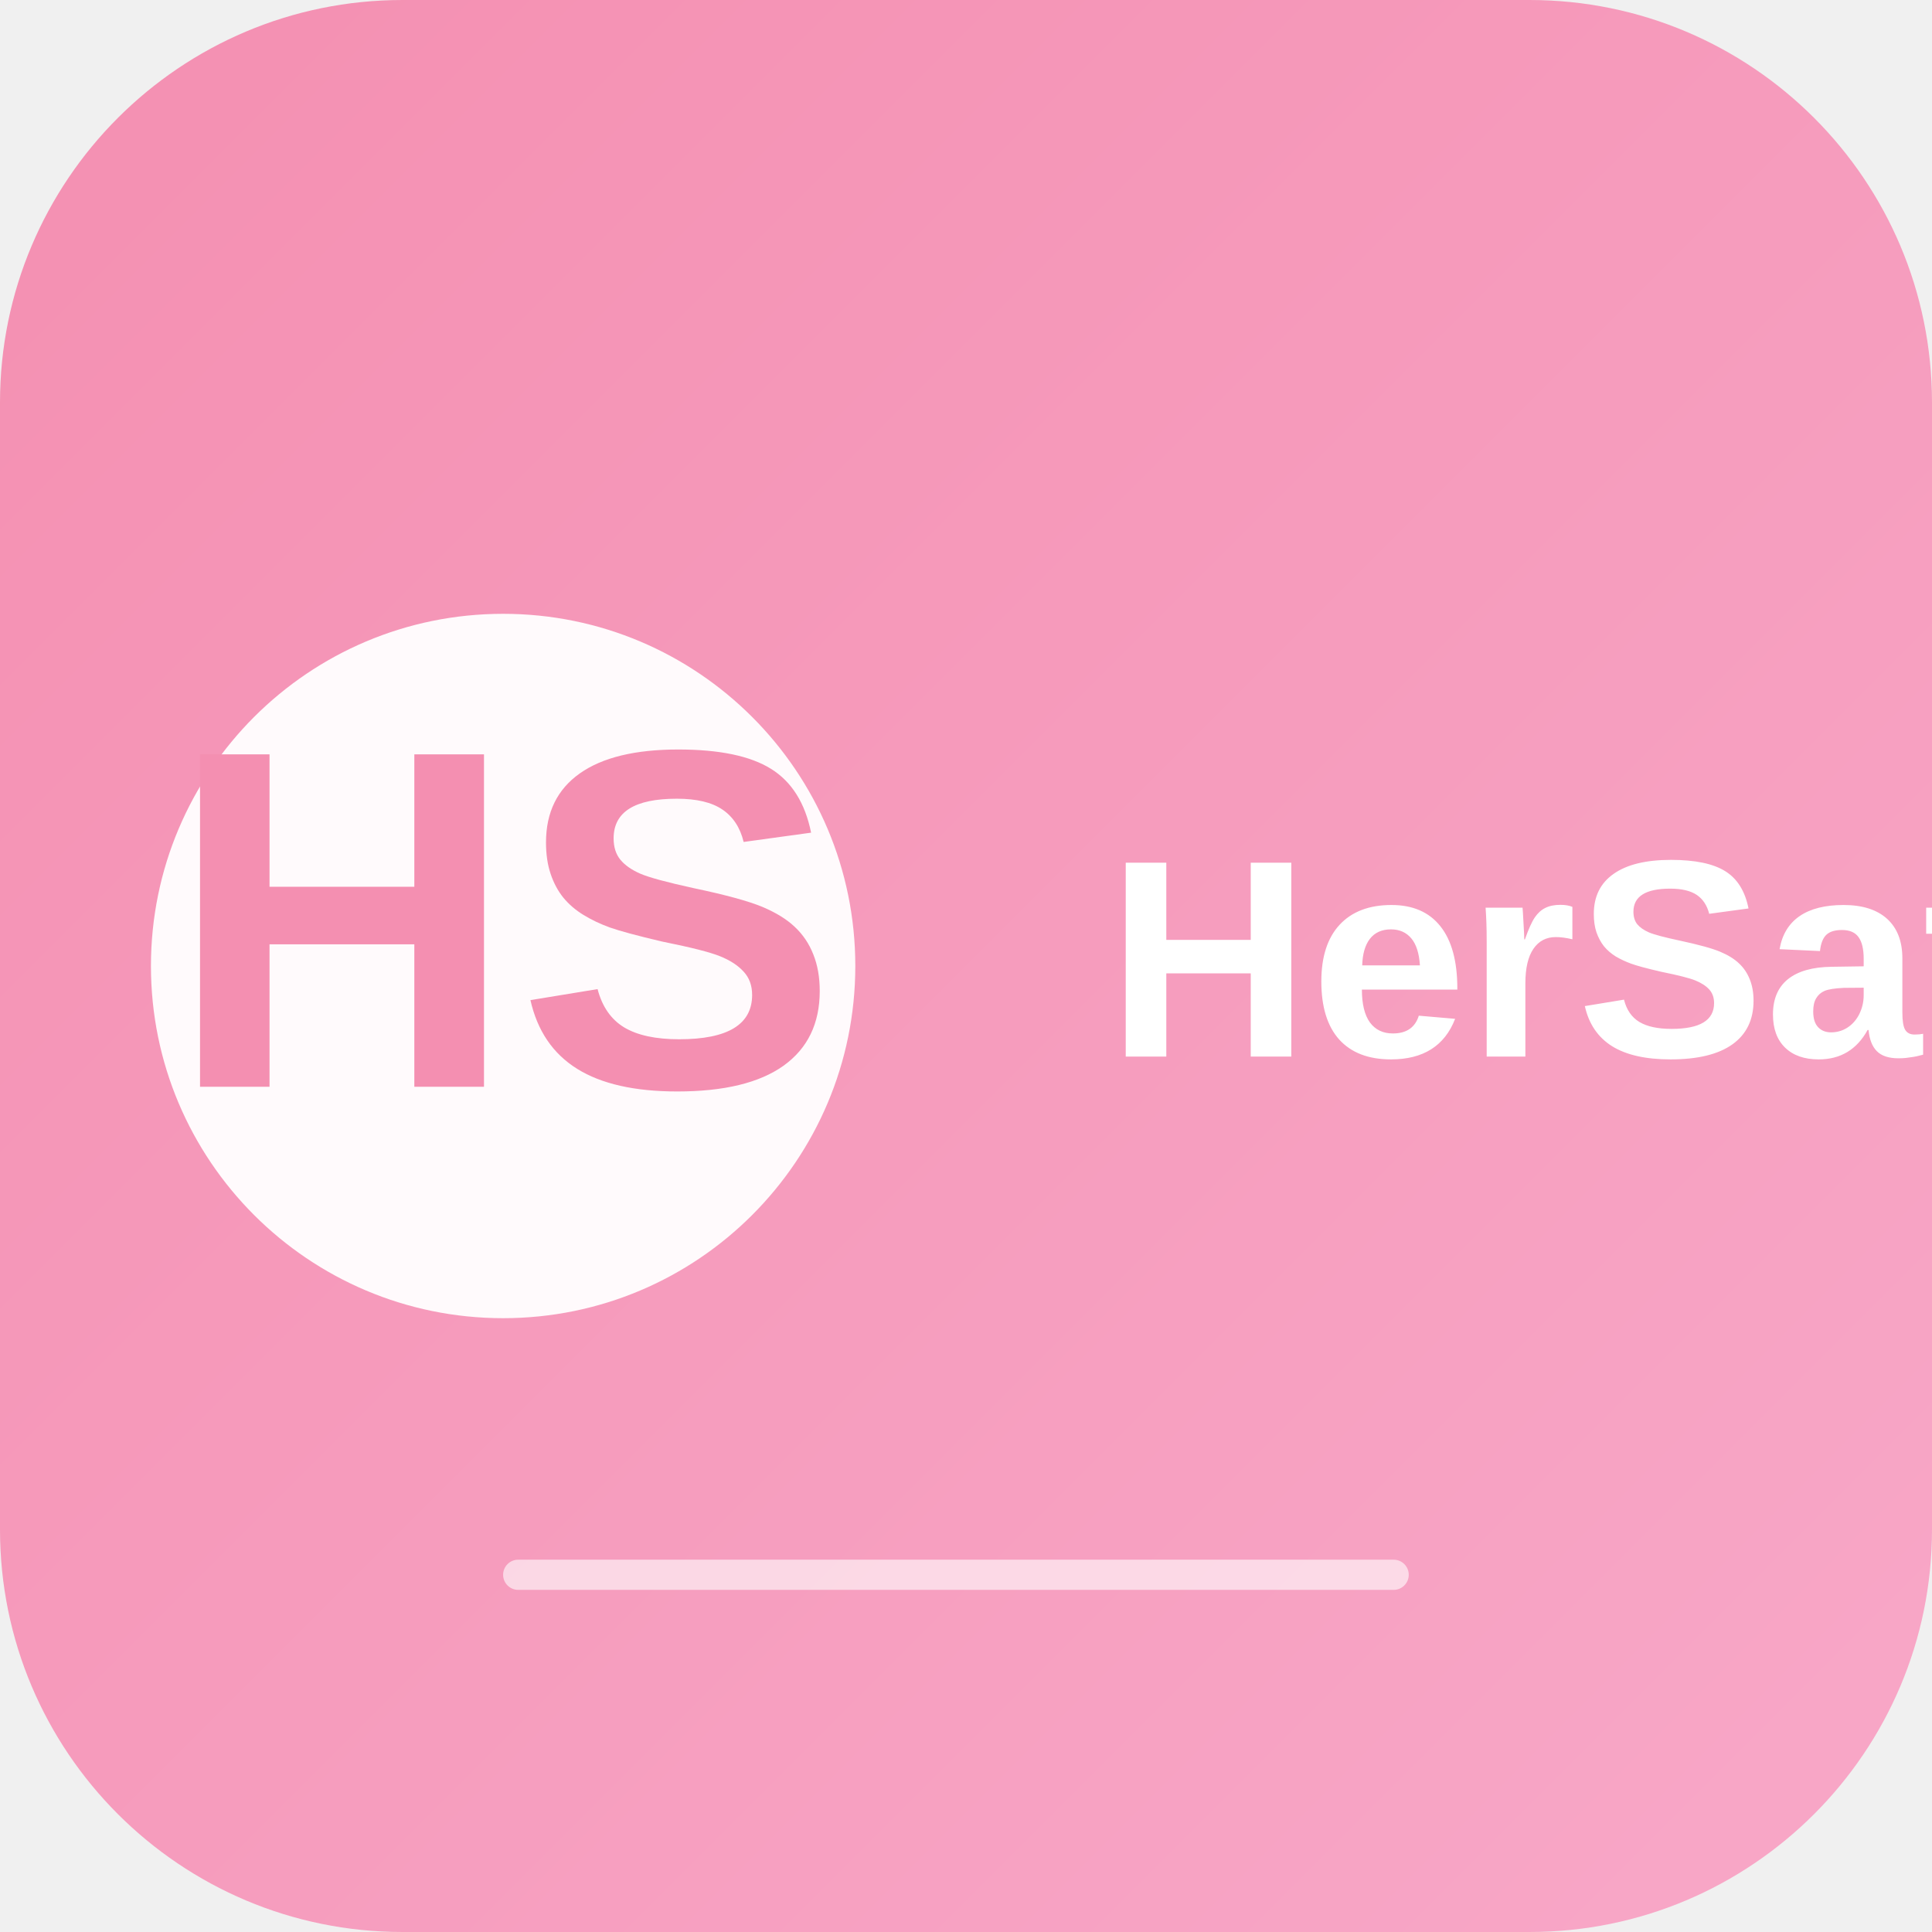
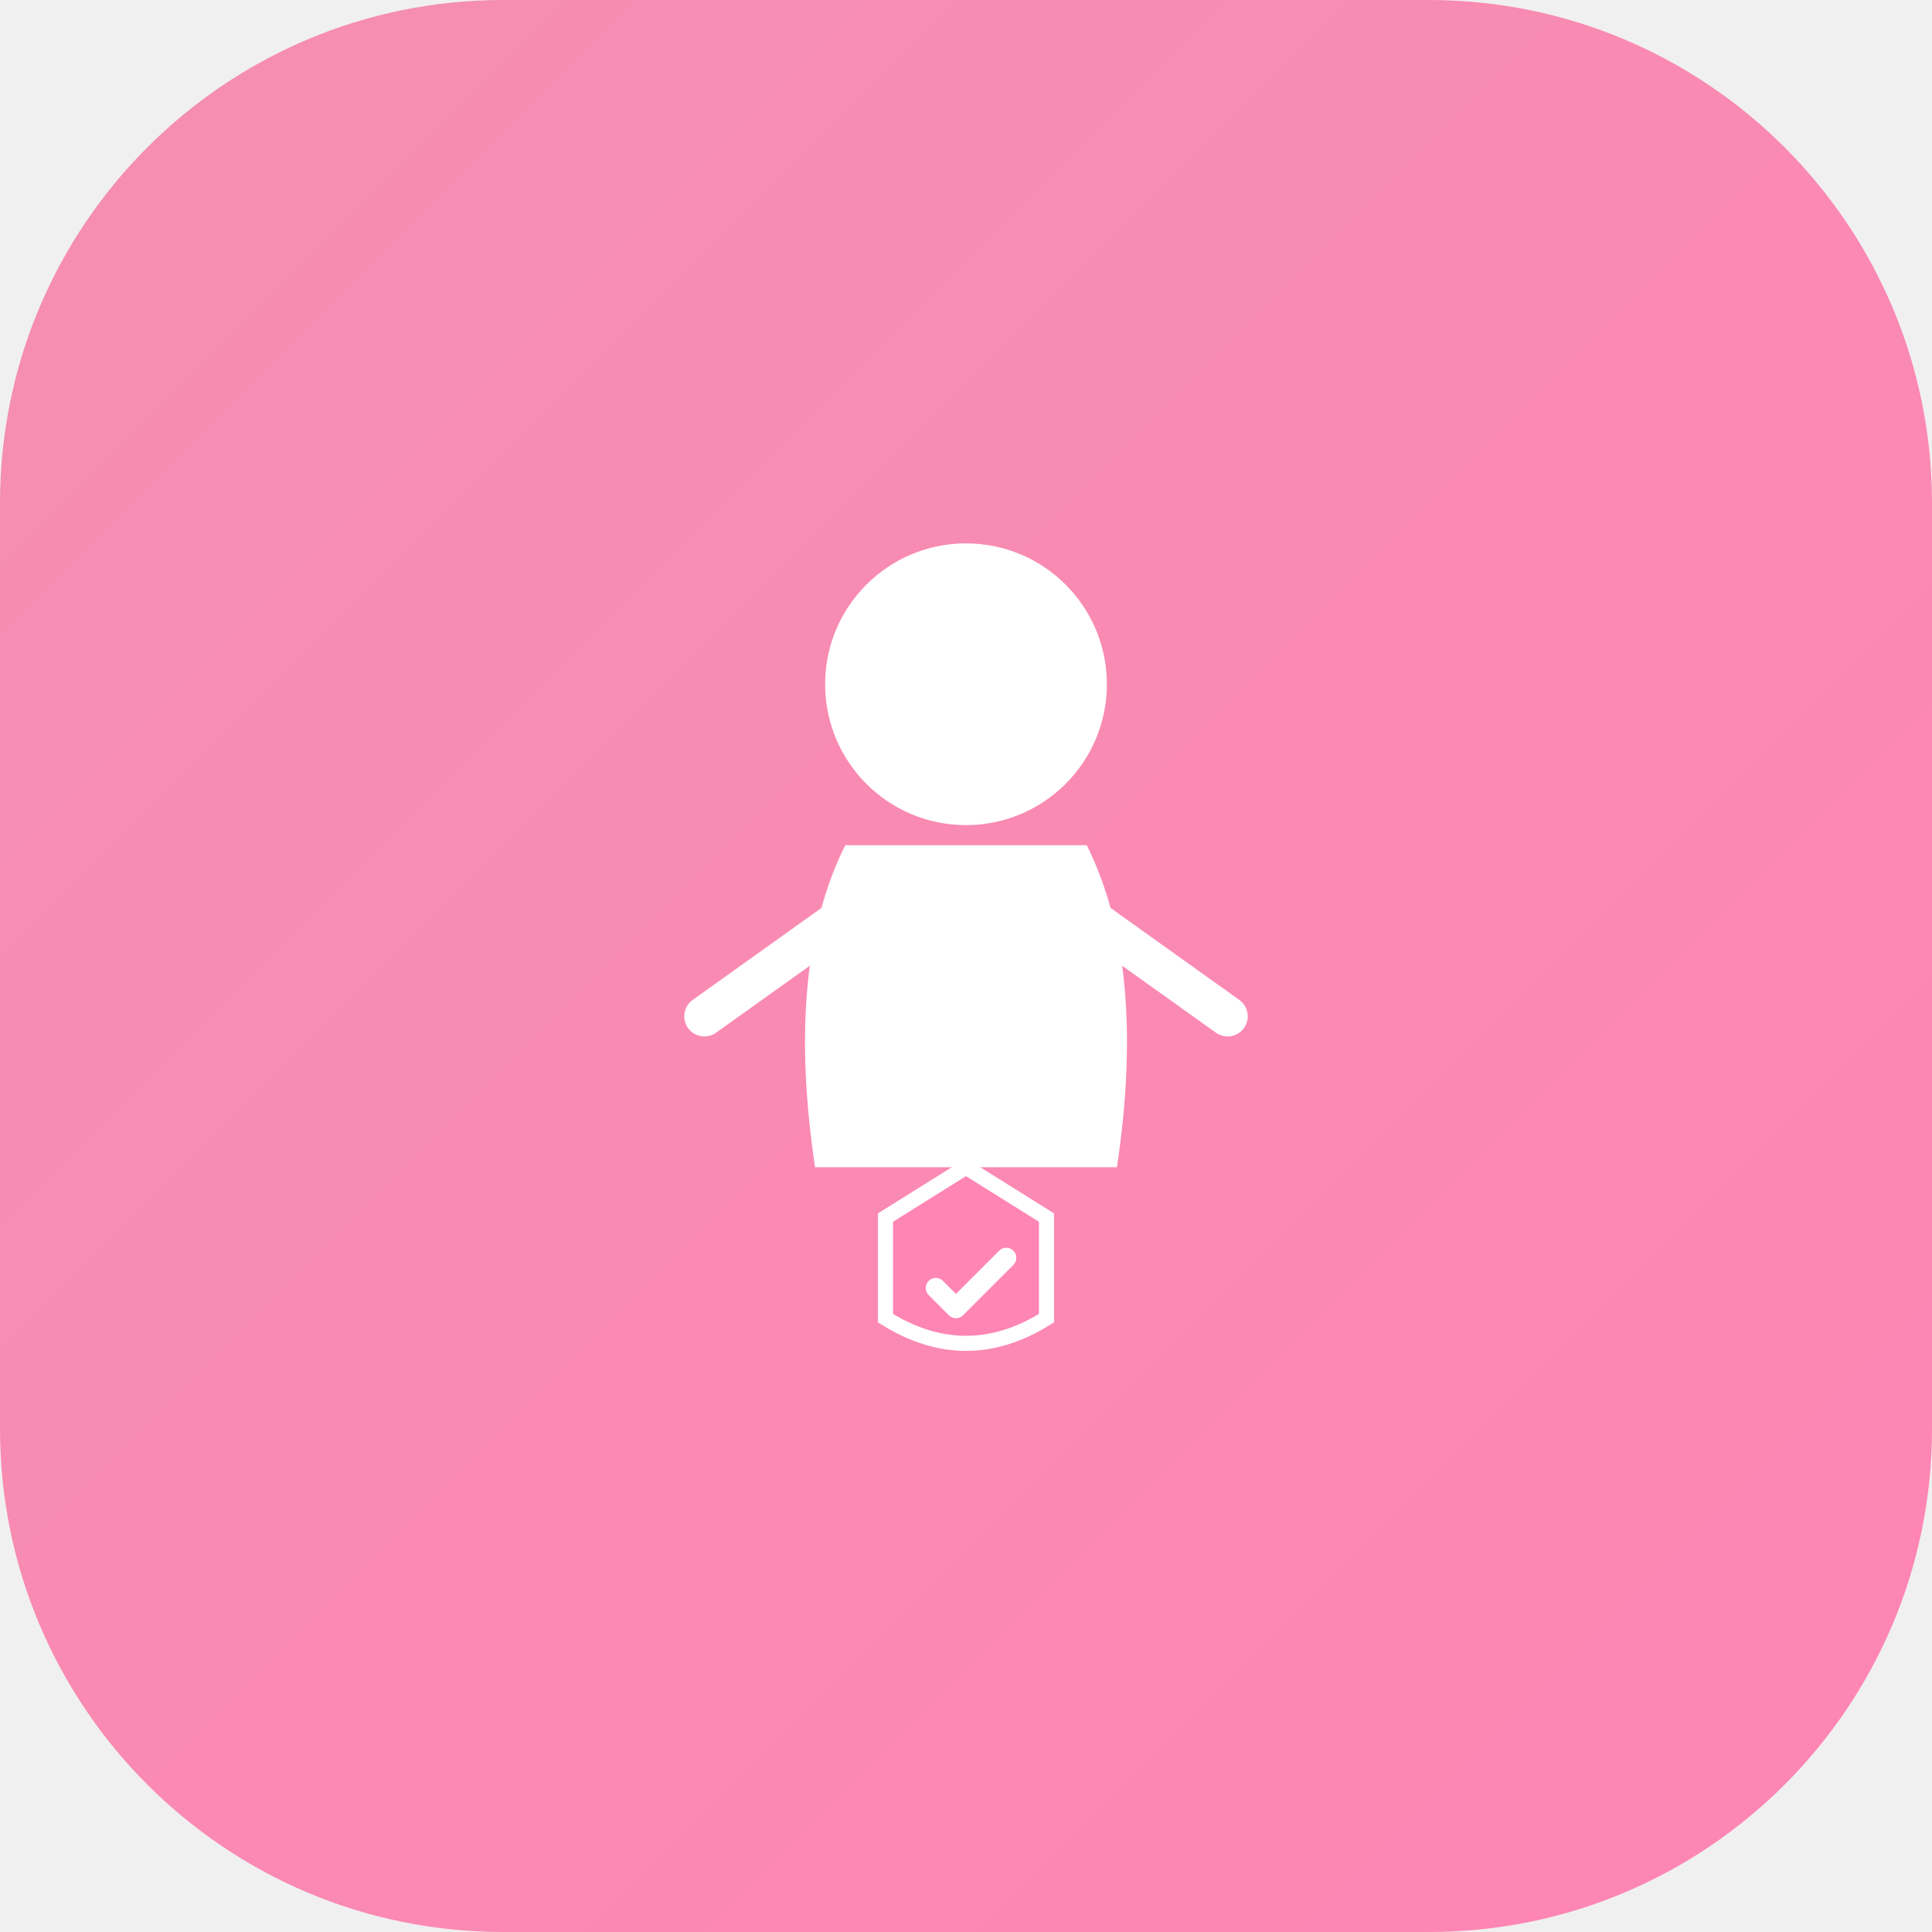
<svg xmlns="http://www.w3.org/2000/svg" viewBox="0 0 192 192">
  <defs>
-     <linearGradient id="gradient" x1="0%" y1="0%" x2="100%" y2="100%">
+     <linearGradient id="grad" x1="0%" y1="0%" x2="100%" y2="100%">
      <stop offset="0%" style="stop-color:#F48FB1;stop-opacity:1" />
-       <stop offset="100%" style="stop-color:#F8A8C8;stop-opacity:1" />
+       <stop offset="100%" style="stop-color:#FF85B4;stop-opacity:1" />
    </linearGradient>
  </defs>
-   <rect width="192" height="192" rx="40" ry="40" fill="url(#gradient)" />
-   <circle cx="50" cy="96" r="35" fill="white" opacity="0.95" />
-   <text x="50" y="108" font-size="48" font-weight="900" fill="#F48FB1" text-anchor="middle" font-family="Arial, sans-serif">
-     HS
-   </text>
-   <text x="110" y="105" font-size="28" font-weight="700" fill="white" font-family="Arial, sans-serif">
-     HerSafety
-   </text>
-   <rect x="50" y="155" width="90" height="3" rx="1.5" fill="white" opacity="0.6" />
+   <rect width="192" height="192" rx="50" ry="50" fill="url(#grad)" />
+   <g transform="translate(96, 96)">
+     <circle cx="0" cy="-28" r="14" fill="white" />
+     <path d="M -12,-12 Q -18,0 -15,20 L 15,20 Q 18,0 12,-12 Z" fill="white" stroke="none" />
+     <line x1="-12" y1="-5" x2="-26" y2="5" stroke="white" stroke-width="4" stroke-linecap="round" />
+     <line x1="12" y1="-5" x2="26" y2="5" stroke="white" stroke-width="4" stroke-linecap="round" />
+     <path d="M -8,25 L 0,20 L 8,25 L 8,35 Q 0,40 -8,35 Z" fill="#FF85B4" stroke="white" stroke-width="1.5" />
+     <path d="M -3,32 L -1,34 L 4,29" stroke="white" stroke-width="2" stroke-linecap="round" stroke-linejoin="round" fill="none" />
+   </g>
</svg>
